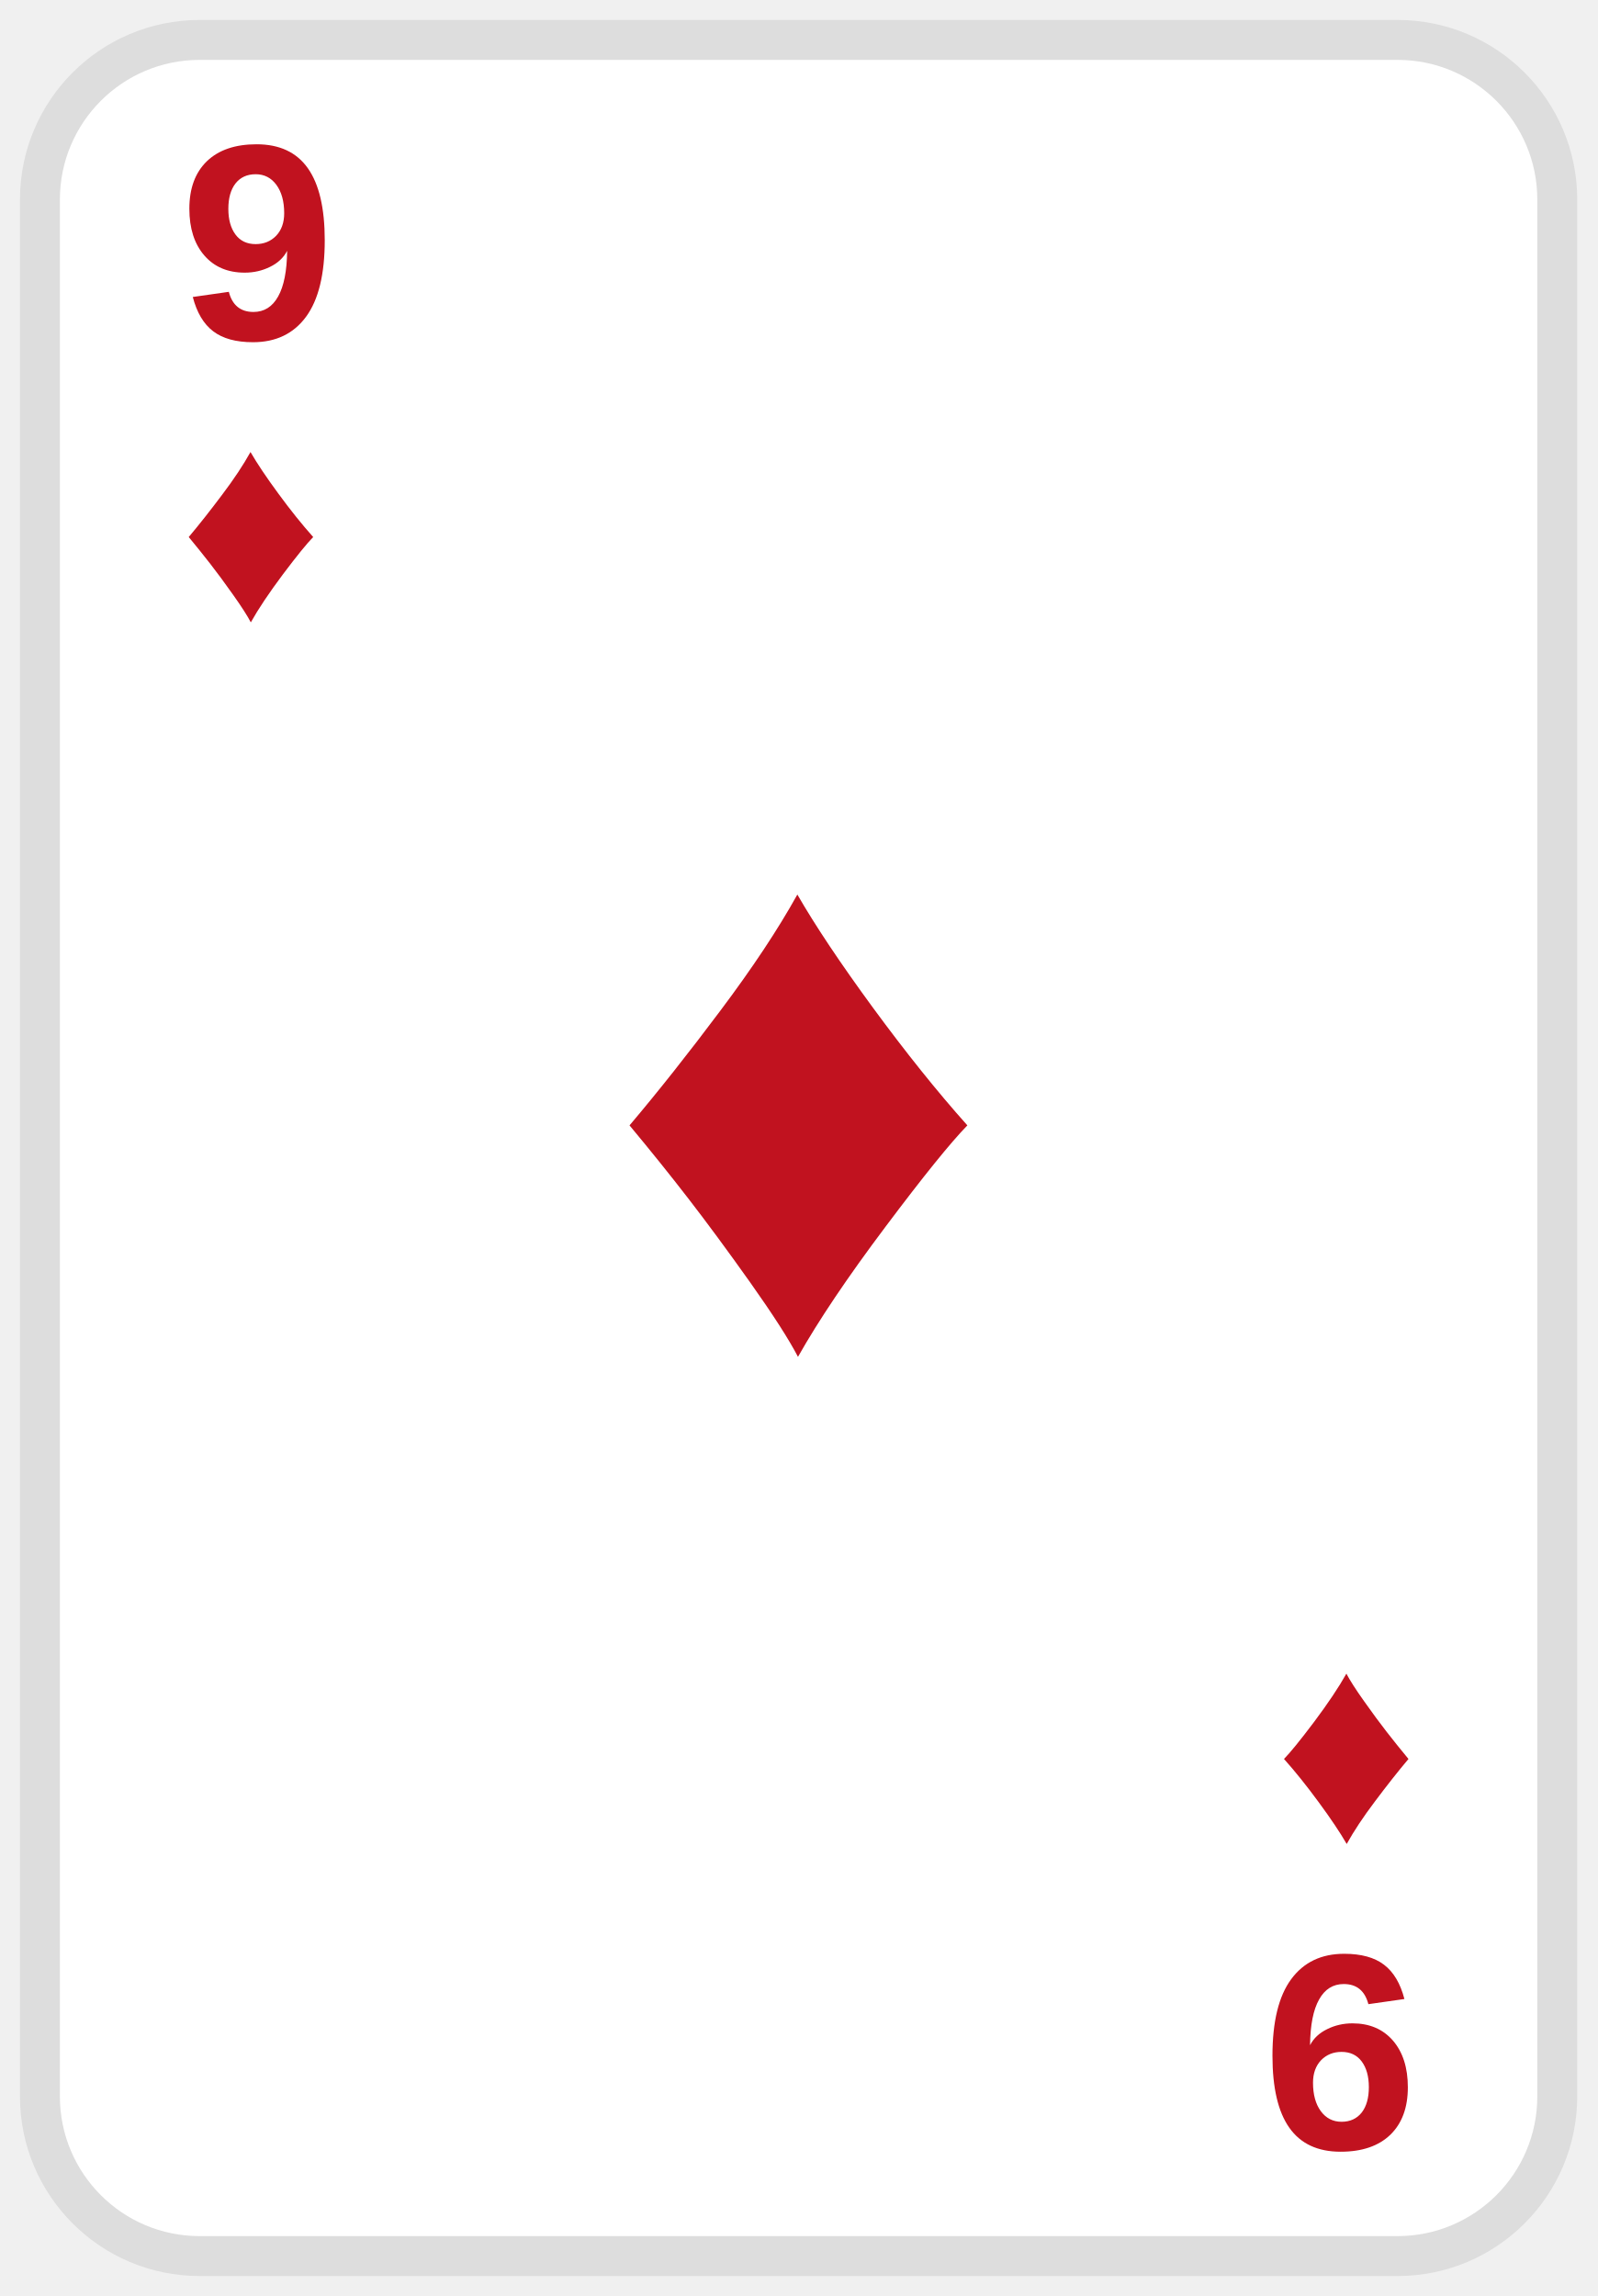
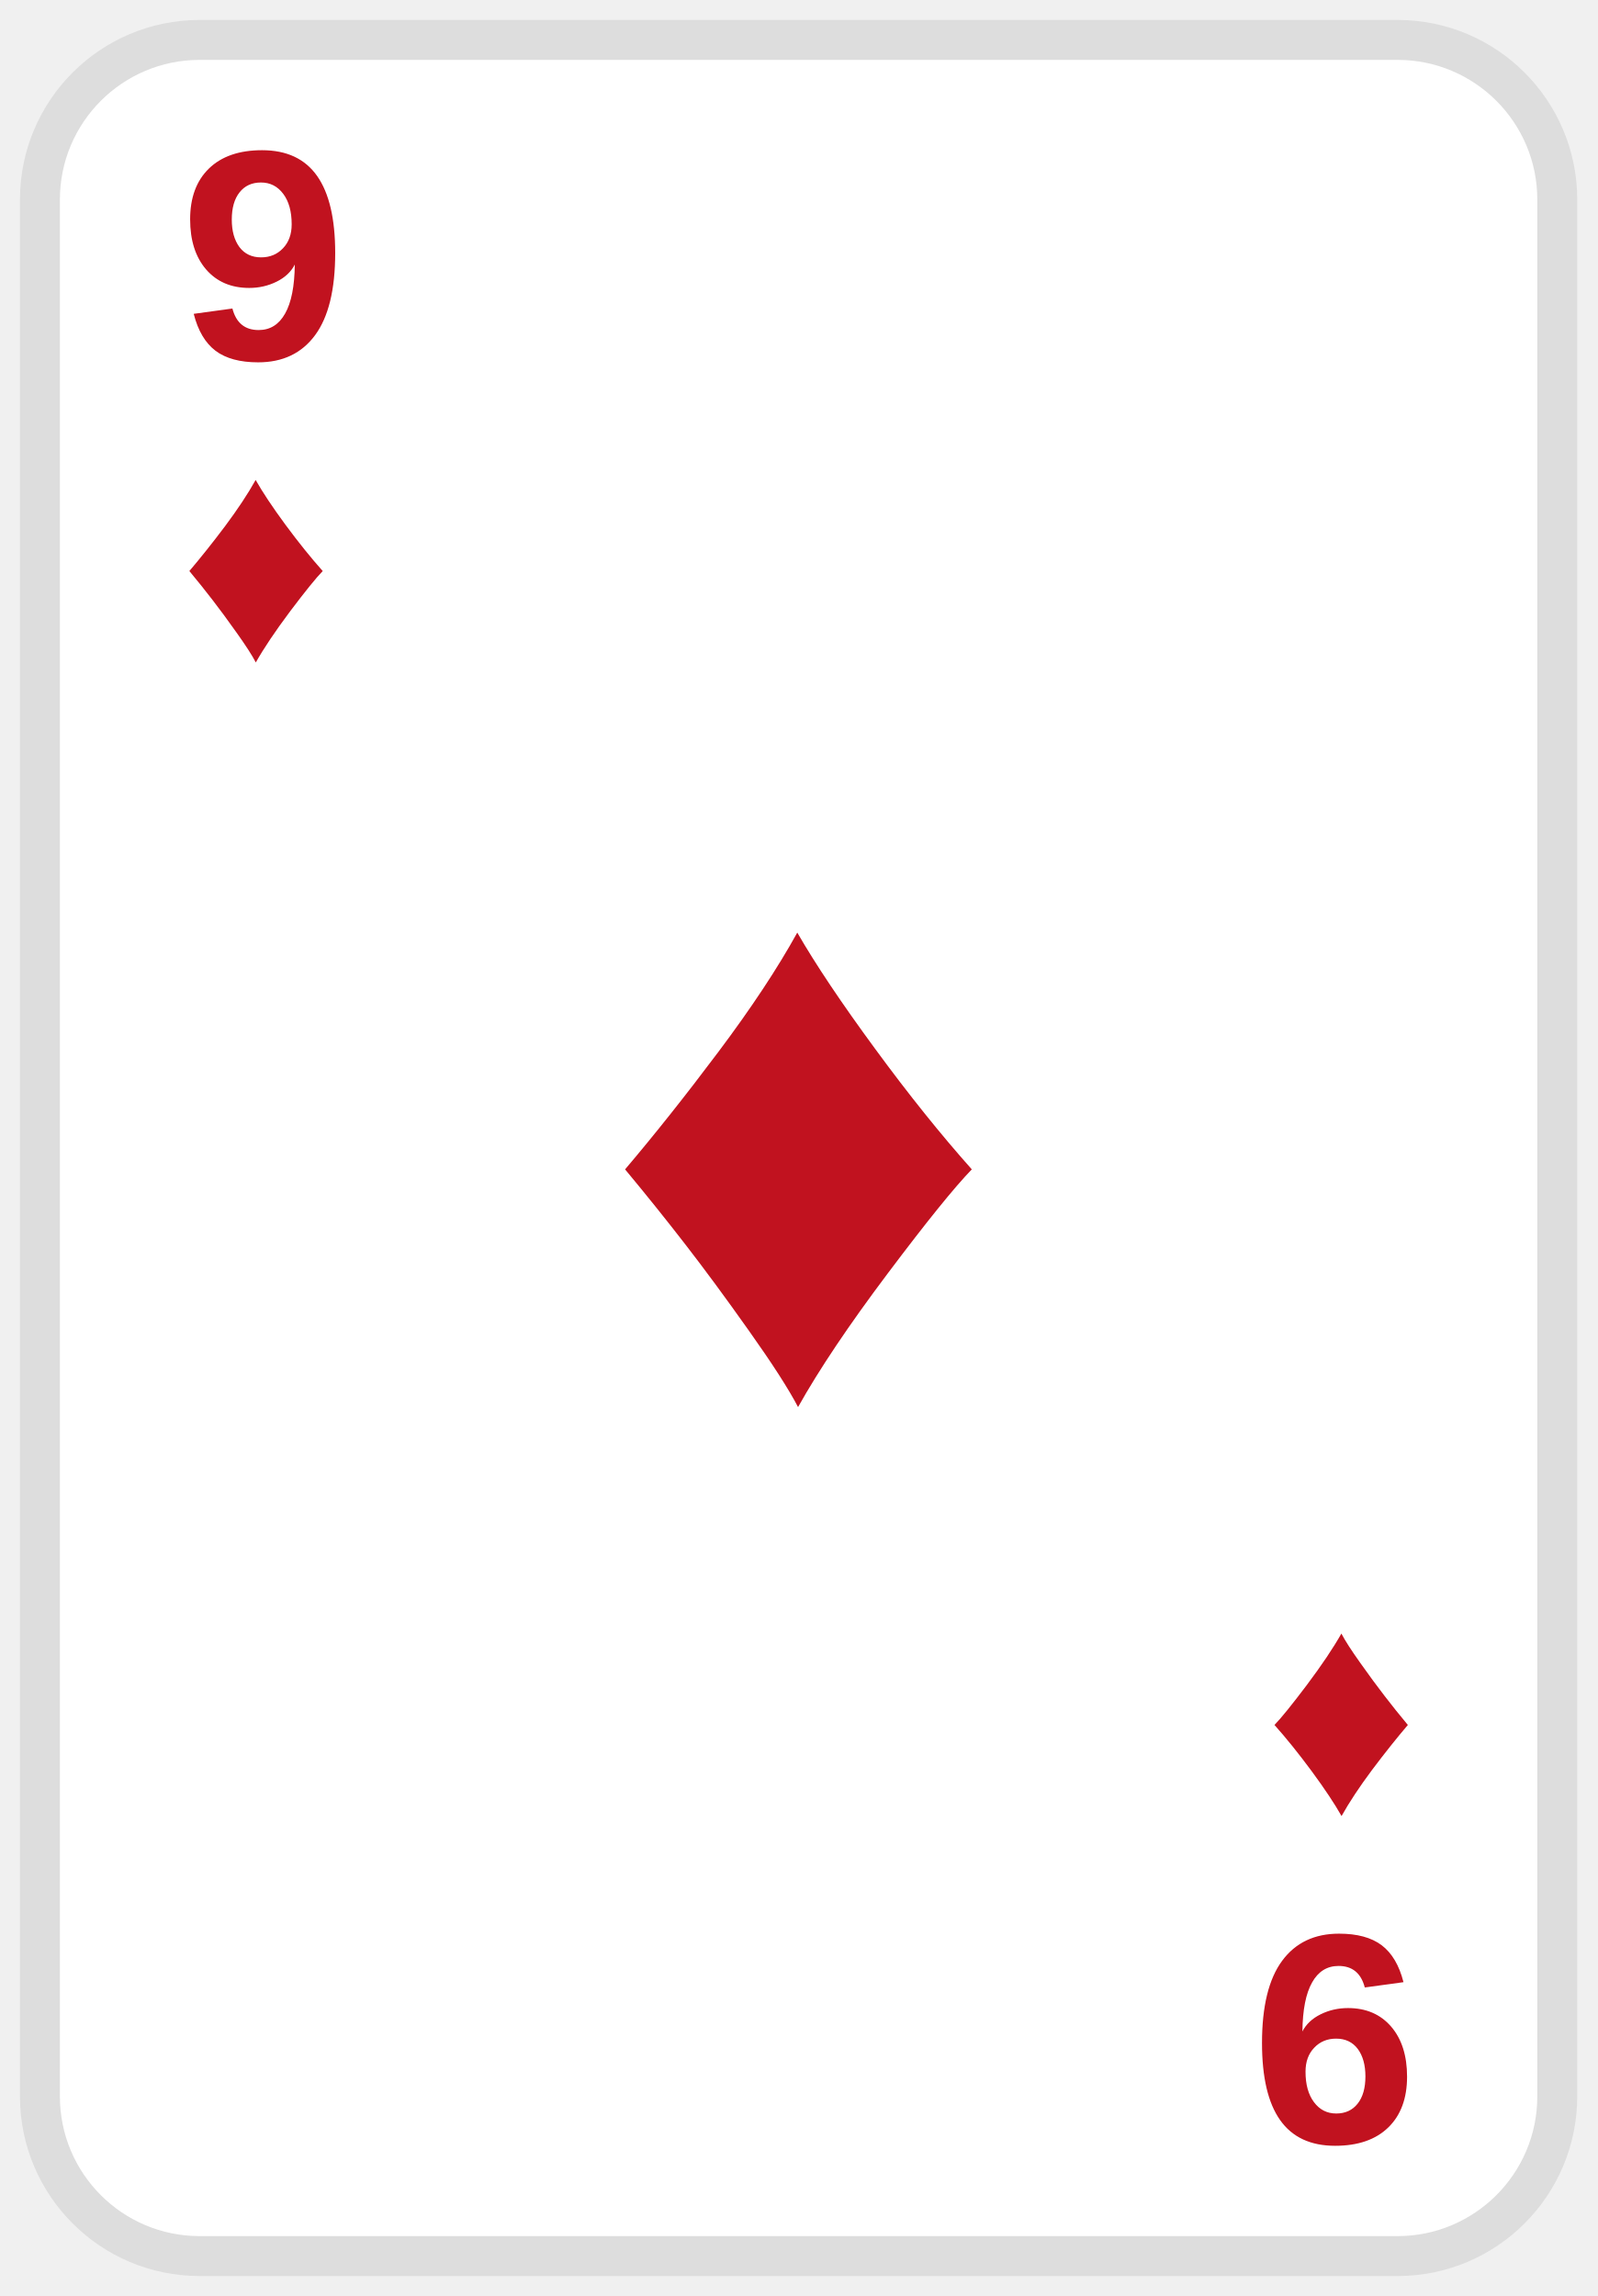
<svg xmlns="http://www.w3.org/2000/svg" width="160" height="230" viewBox="0 0 160 230">
-   <rect x="4" y="4" width="152" height="222" rx="16" fill="white" stroke="#dddddd" stroke-width="4" />
-   <text x="18" y="34" font-size="28" font-family="Arial" font-weight="bold" fill="#c1121f">9</text>
-   <text x="18" y="62" font-size="28" font-family="Arial" fill="#c1121f">♦</text>
-   <text x="80" y="135" text-anchor="middle" font-size="76" font-family="Arial" fill="#c1121f">♦</text>
+   <rect x="4" y="4" width="152" height="222" rx="16" fill="white" stroke="#ddd" stroke-width="4" />
+   <text x="18" y="36" font-size="30" font-family="Arial" font-weight="bold" fill="#c1121f">9</text>
+   <text x="18" y="66" font-size="30" font-family="Arial" fill="#c1121f">♦</text>
+   <text x="80" y="140" text-anchor="middle" font-size="78" font-family="Arial" fill="#c1121f">♦</text>
  <g transform="rotate(180 80 115)">
-     <text x="18" y="34" font-size="28" font-family="Arial" font-weight="bold" fill="#c1121f">9</text>
-     <text x="18" y="62" font-size="28" font-family="Arial" fill="#c1121f">♦</text>
+     <text x="18" y="36" font-size="30" font-family="Arial" font-weight="bold" fill="#c1121f">9</text>
+     <text x="18" y="66" font-size="30" font-family="Arial" fill="#c1121f">♦</text>
  </g>
</svg>
